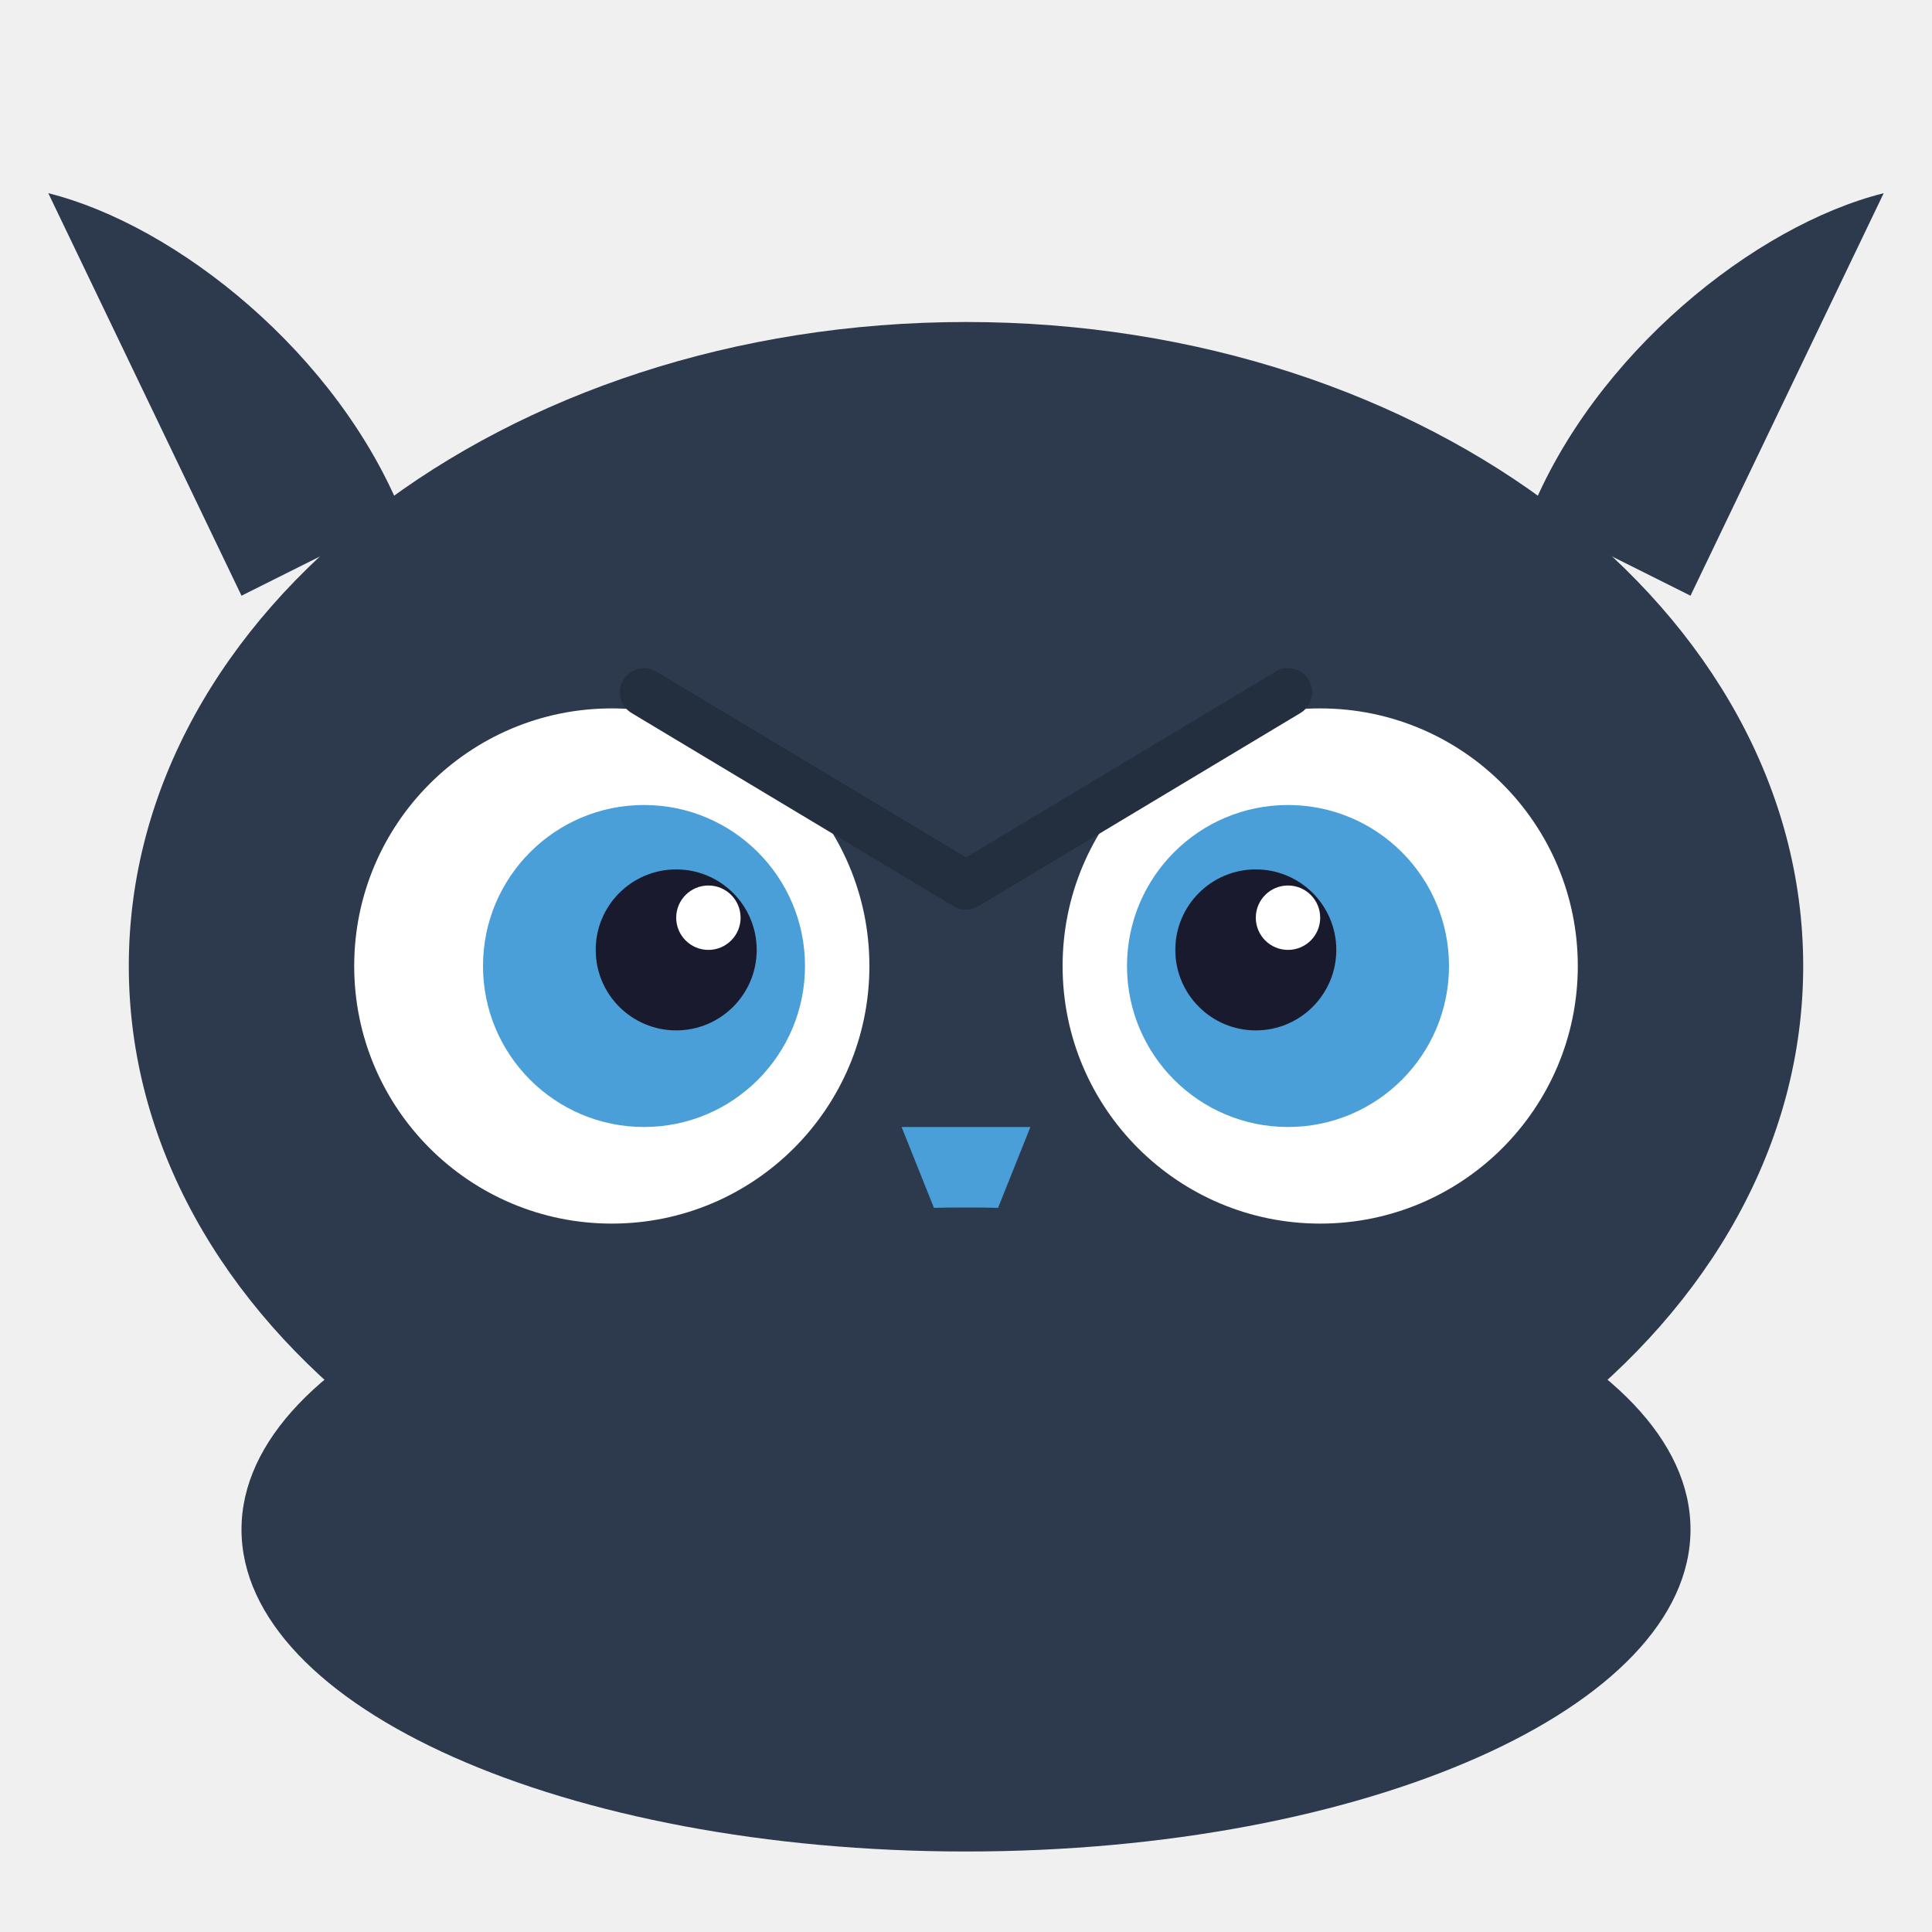
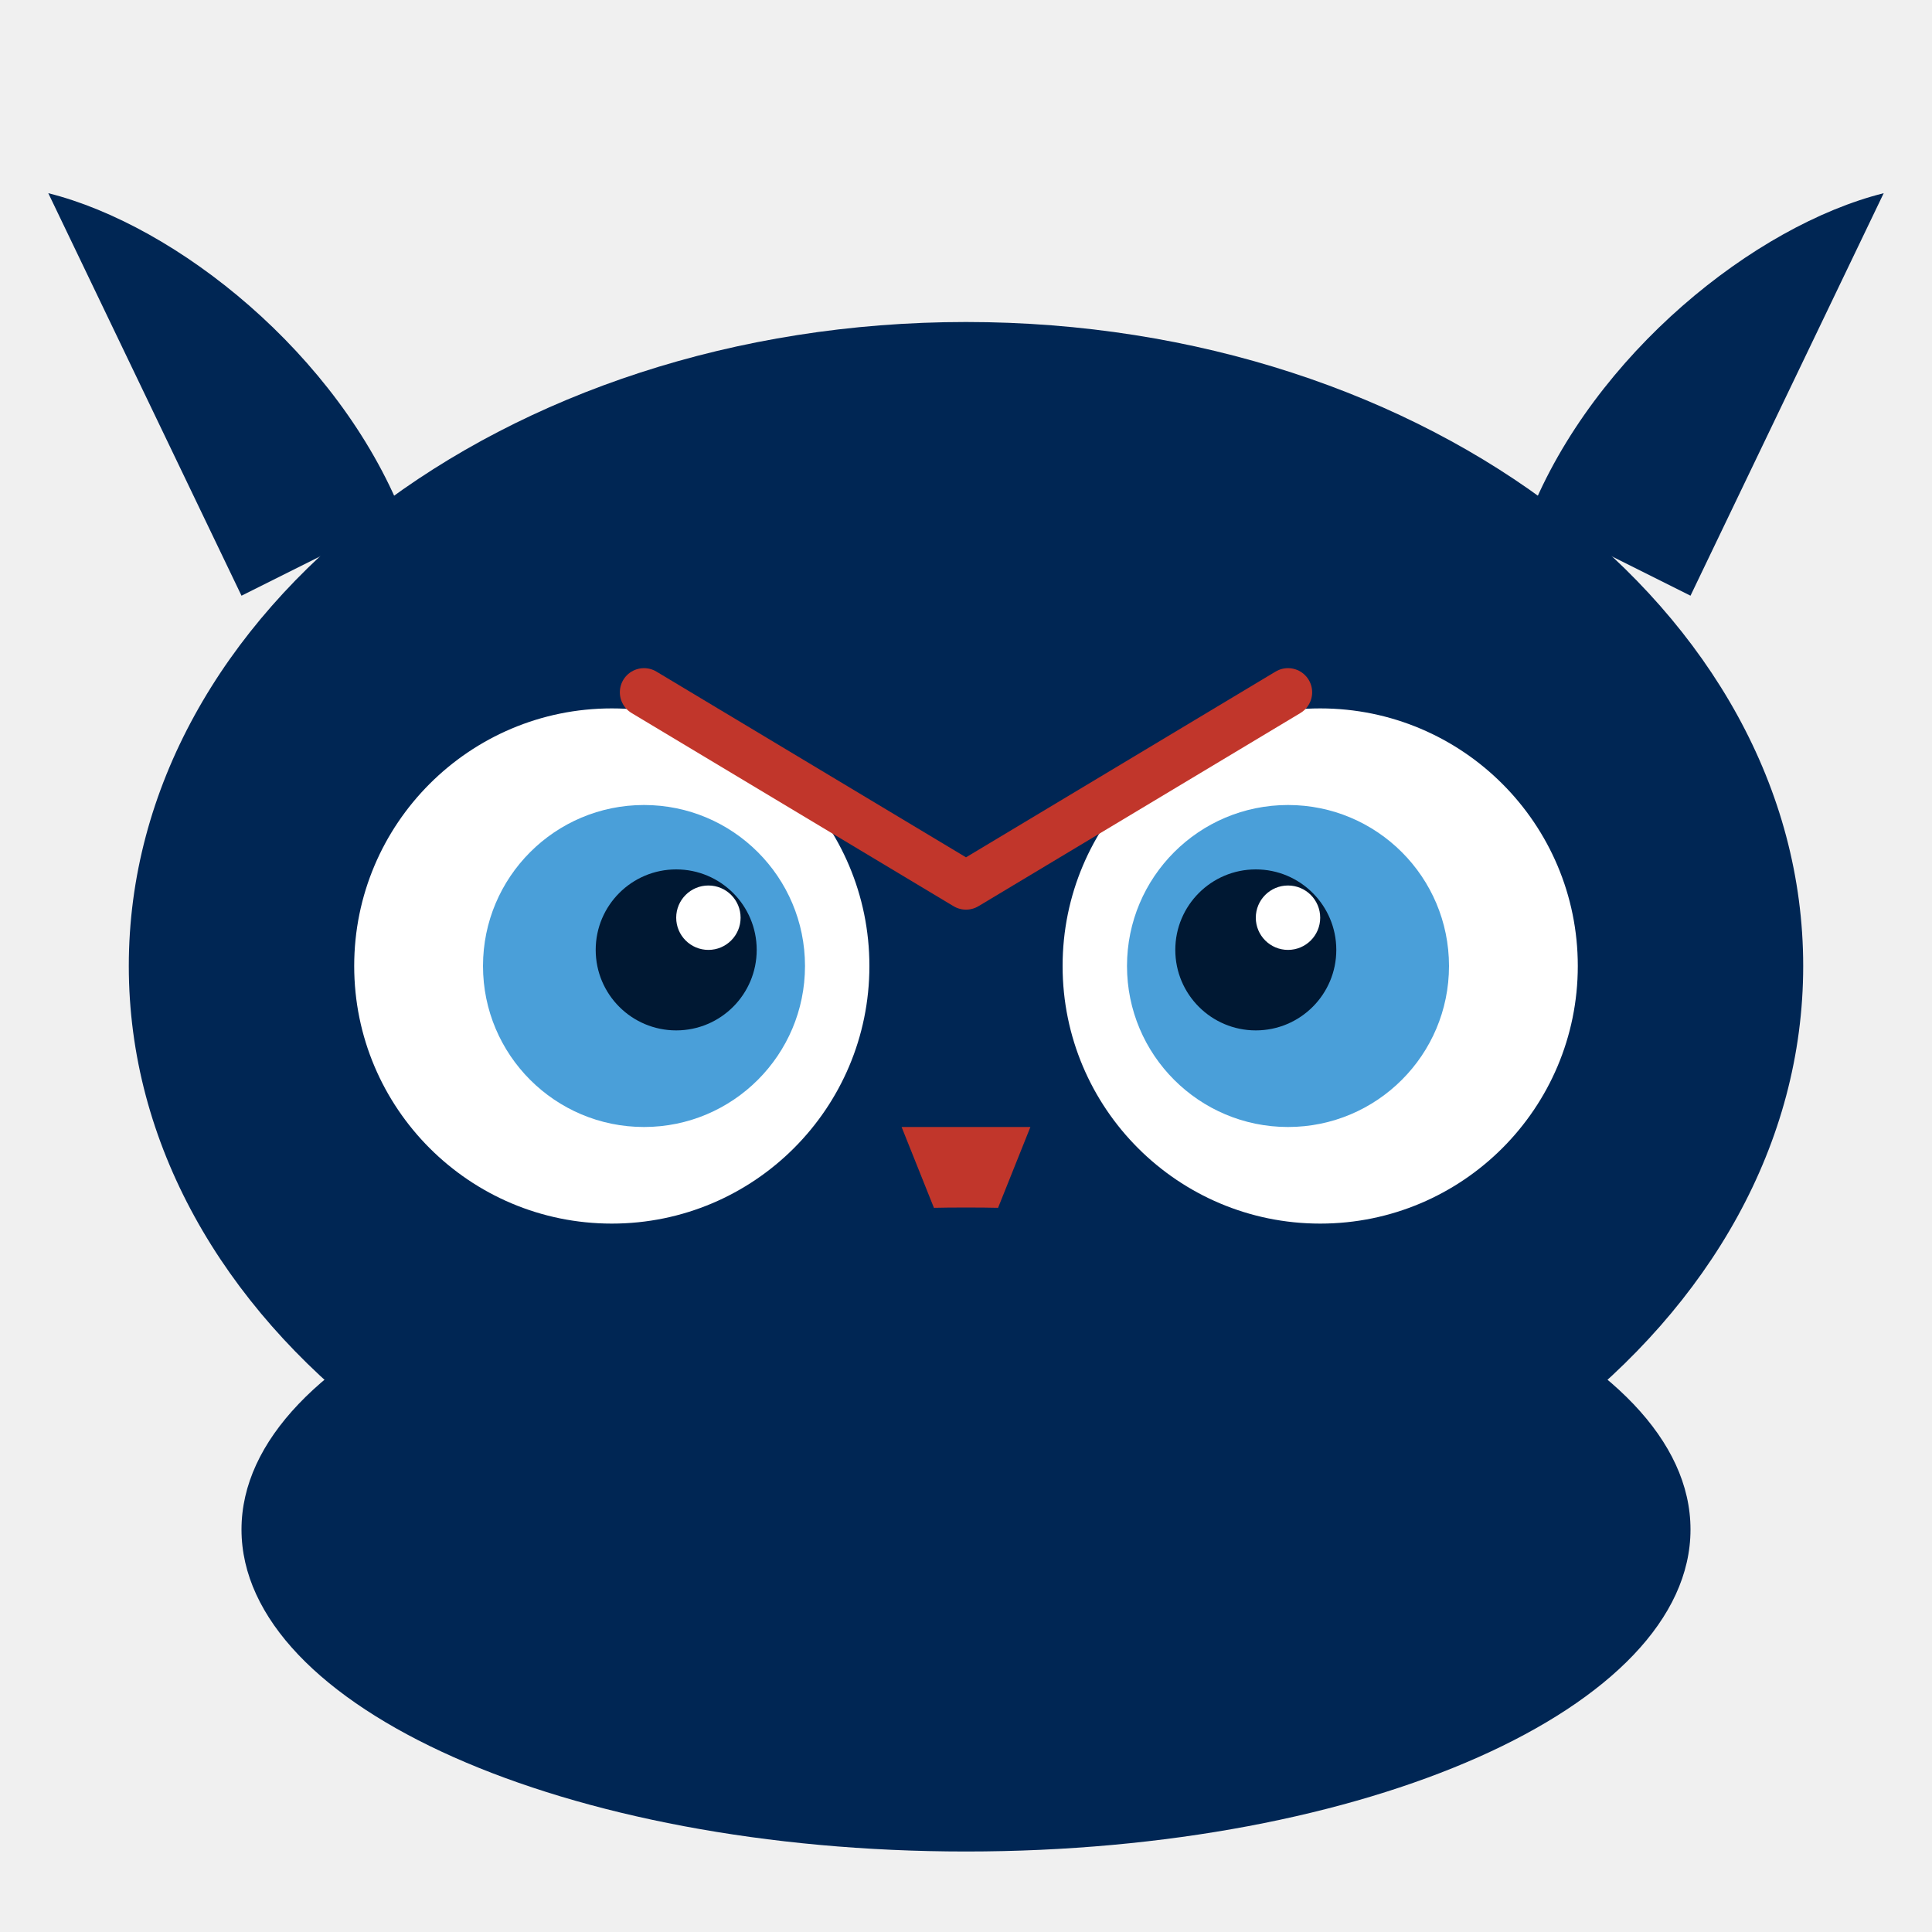
<svg xmlns="http://www.w3.org/2000/svg" viewBox="40 25 120 100" width="32" height="32">
-   <ellipse cx="100" cy="75" rx="52" ry="40" fill="#2D3A4E" />
-   <path d="M55 52l-12-25c8 2 18 10 22 20z" fill="#2D3A4E" />
-   <path d="M145 52l12-25c-8 2-18 10-22 20z" fill="#2D3A4E" />
+   <ellipse cx="100" cy="75" rx="52" ry="40" fill="#002654" />
+   <path d="M55 52l-12-25c8 2 18 10 22 20z" fill="#002654" />
+   <path d="M145 52l12-25c-8 2-18 10-22 20z" fill="#002654" />
  <circle cx="78" cy="75" r="16" fill="white" />
  <circle cx="122" cy="75" r="16" fill="white" />
  <circle cx="80" cy="75" r="10" fill="#4A9FD9" />
  <circle cx="120" cy="75" r="10" fill="#4A9FD9" />
-   <circle cx="82" cy="74" r="5" fill="#1A1A2E" />
-   <circle cx="118" cy="74" r="5" fill="#1A1A2E" />
+   <circle cx="82" cy="74" r="5" fill="#001833" />
+   <circle cx="118" cy="74" r="5" fill="#001833" />
  <circle cx="84" cy="72" r="2" fill="white" />
  <circle cx="120" cy="72" r="2" fill="white" />
-   <path d="M96 85l4 10l4-10z" fill="#4A9FD9" />
-   <path d="M80 58l20 12l20-12" stroke="#232F3E" stroke-width="3" fill="none" stroke-linecap="round" stroke-linejoin="round" />
-   <ellipse cx="100" cy="110" rx="45" ry="20" fill="#2D3A4E" />
+   <path d="M96 85l4 10l4-10z" fill="#C1362B" />
+   <path d="M80 58l20 12l20-12" stroke="#C1362B" stroke-width="3" fill="none" stroke-linecap="round" stroke-linejoin="round" />
+   <ellipse cx="100" cy="110" rx="45" ry="20" fill="#002654" />
</svg>
